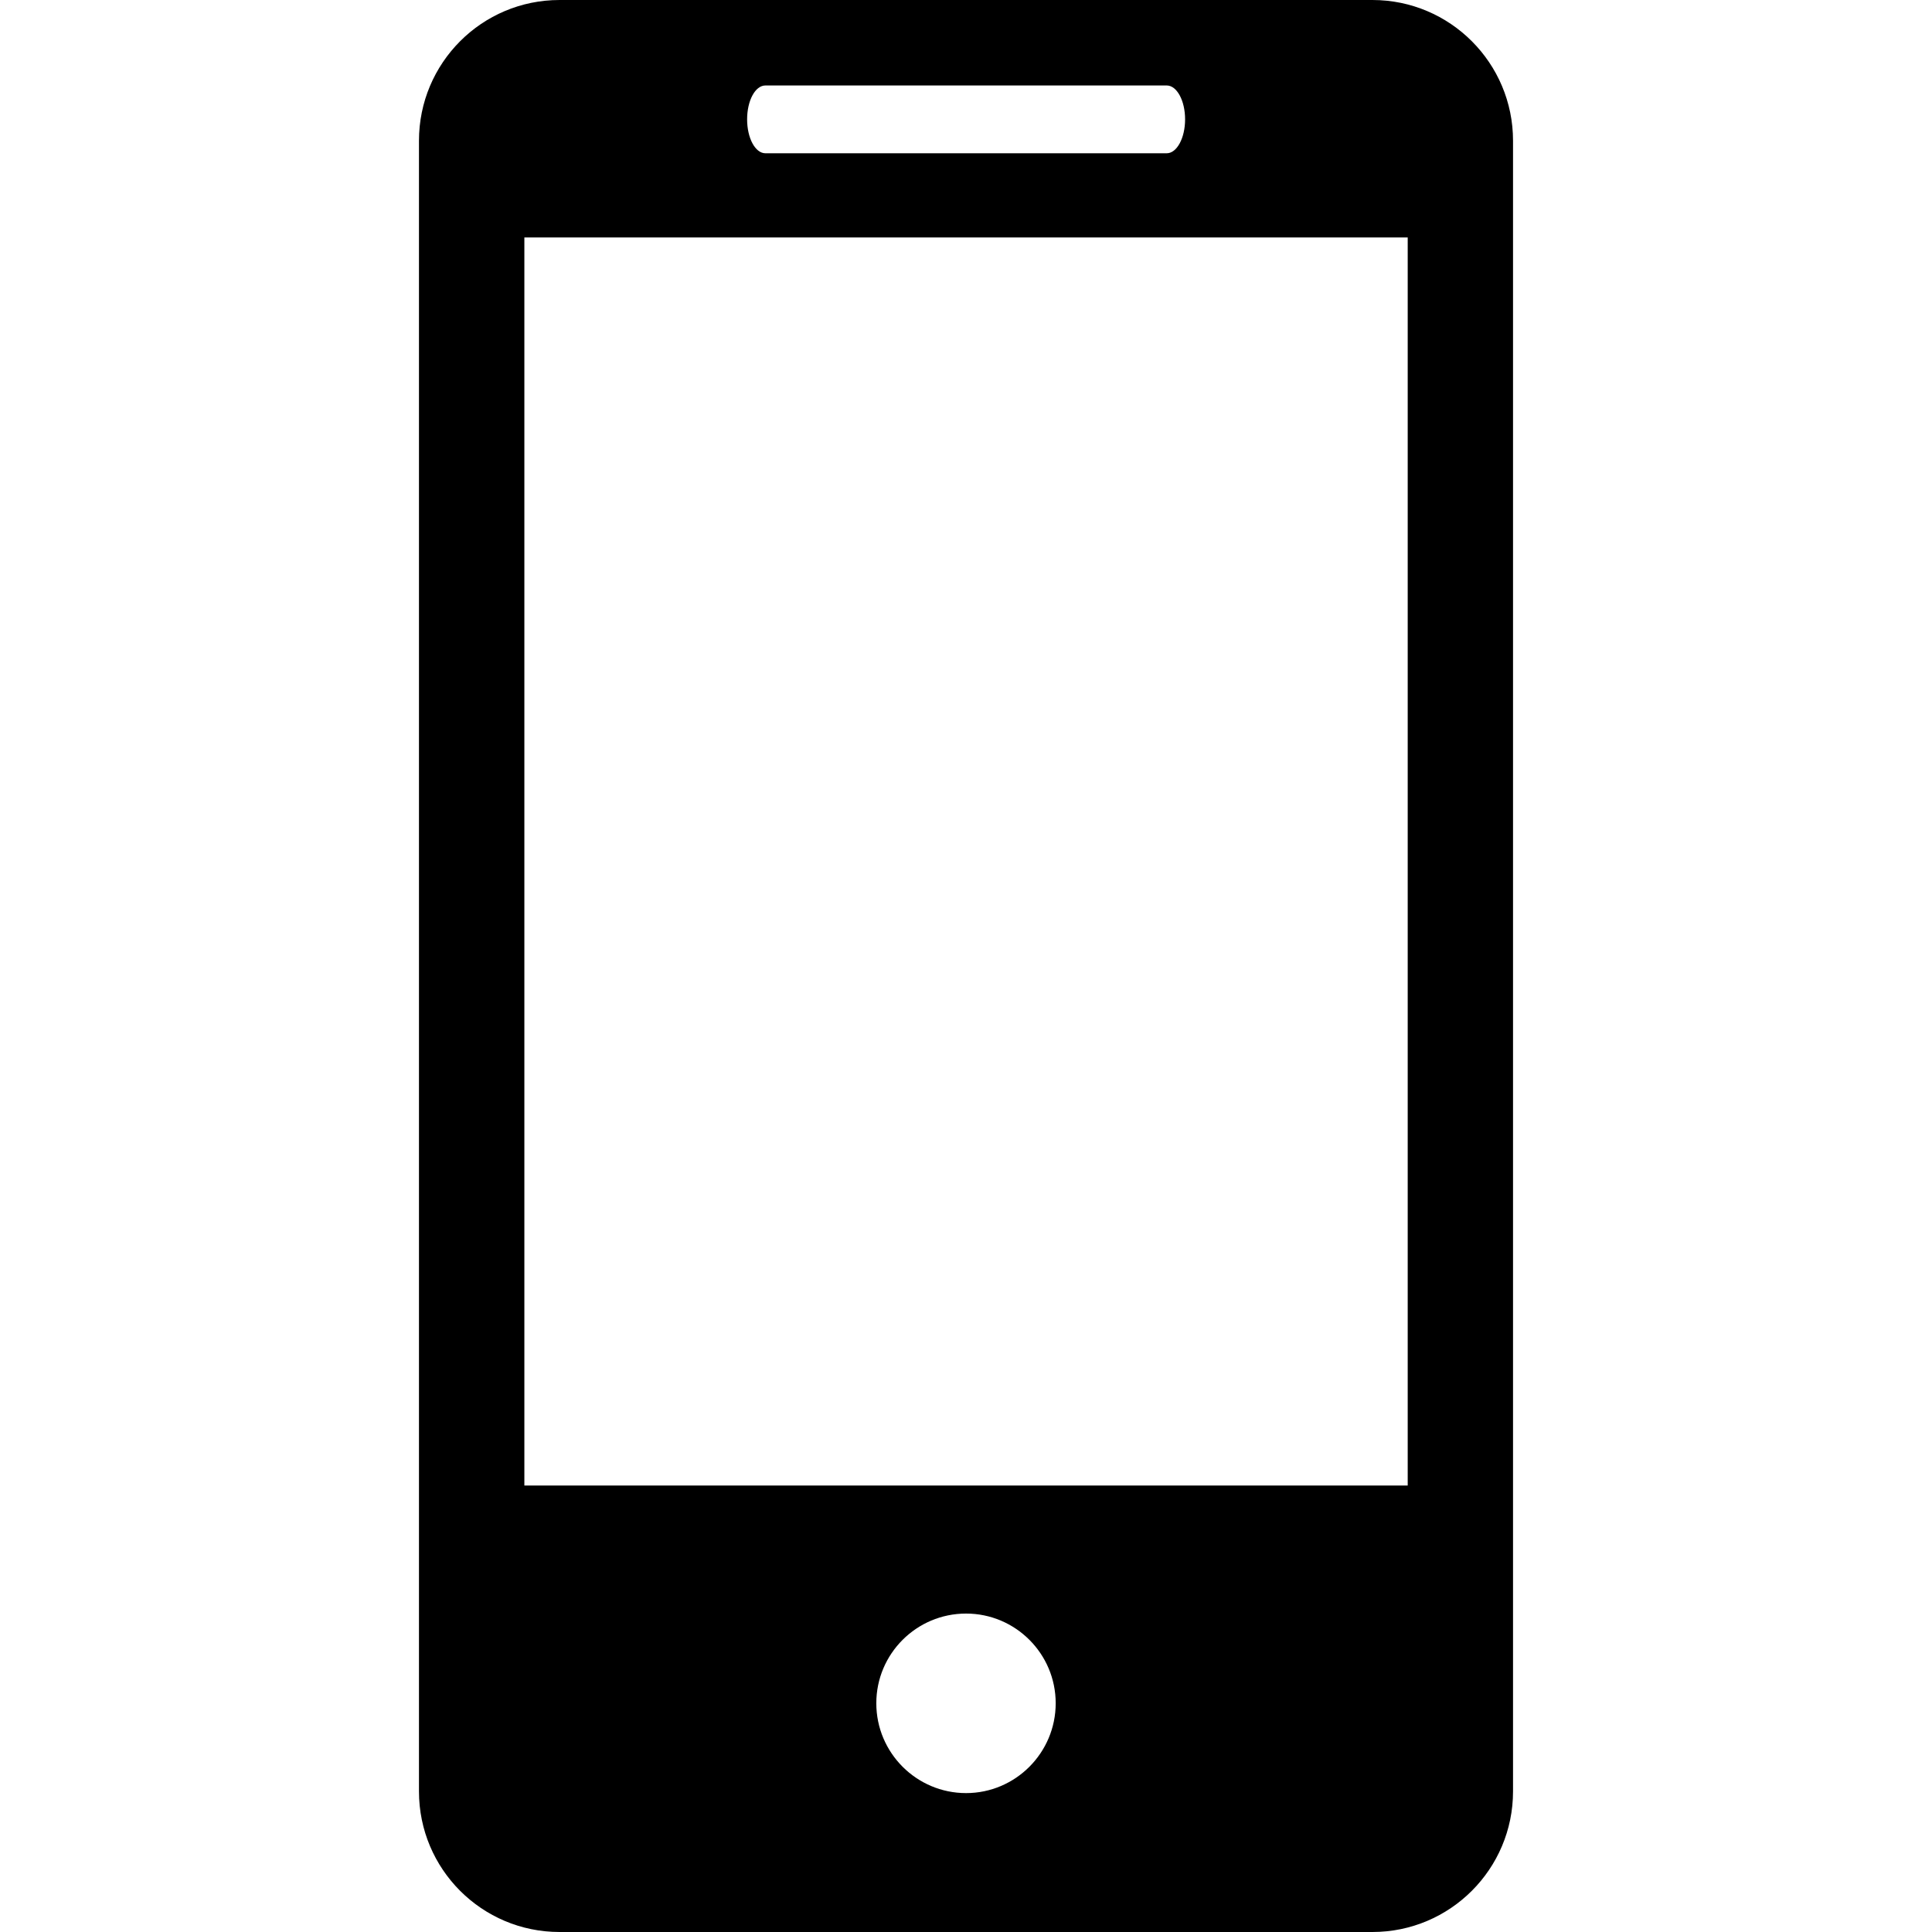
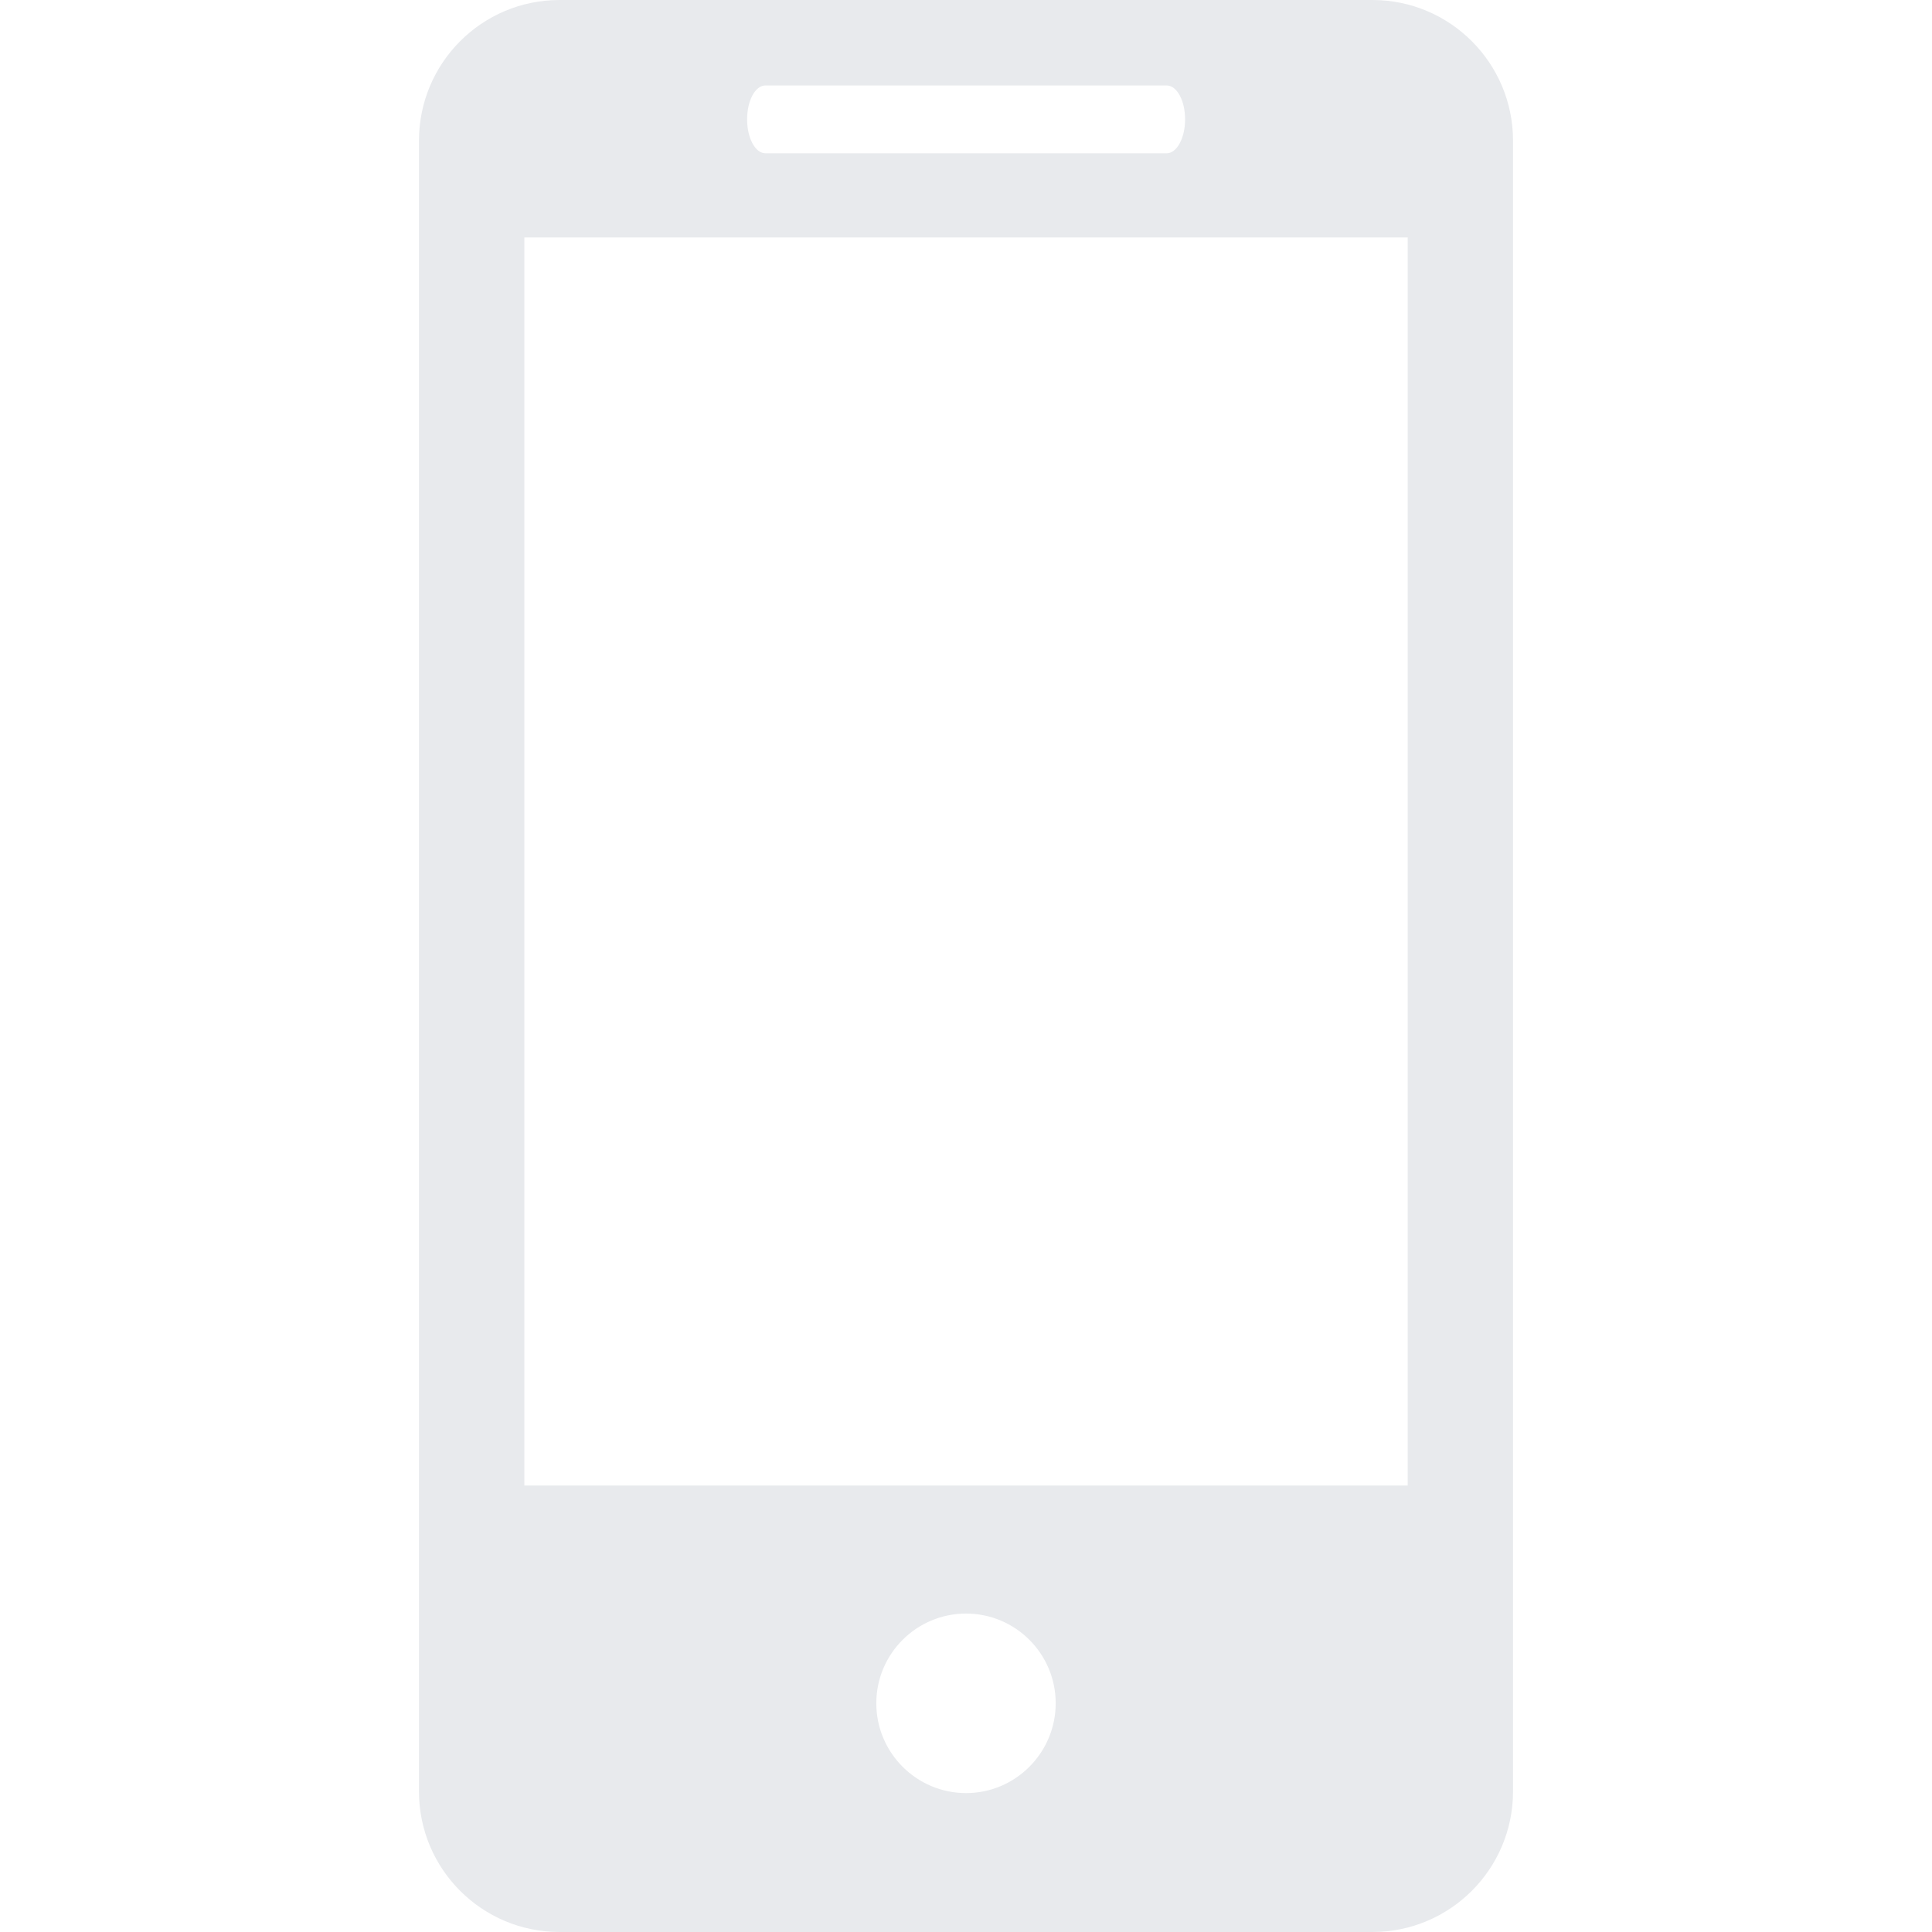
- <svg xmlns="http://www.w3.org/2000/svg" fill="#000000" height="20px" width="20px" version="1.1" id="Capa_1" viewBox="0 0 27.442 27.442" xml:space="preserve">
+ <svg xmlns="http://www.w3.org/2000/svg" fill="#e8eaed" height="20px" width="20px" version="1.1" id="Capa_1" viewBox="0 0 27.442 27.442" xml:space="preserve">
  <path d="M19.494,0H7.948C6.843,0,5.951,0.896,5.951,1.999v23.446c0,1.102,0.892,1.997,1.997,1.997h11.546 c1.103,0,1.997-0.895,1.997-1.997V1.999C21.491,0.896,20.597,0,19.494,0z M10.872,1.214h5.7c0.144,0,0.261,0.215,0.261,0.481 s-0.117,0.482-0.261,0.482h-5.7c-0.145,0-0.26-0.216-0.26-0.482C10.612,1.429,10.727,1.214,10.872,1.214z M13.722,25.469 c-0.703,0-1.275-0.572-1.275-1.276s0.572-1.274,1.275-1.274c0.701,0,1.273,0.57,1.273,1.274S14.423,25.469,13.722,25.469z M19.995,21.1H7.448V3.373h12.547V21.1z" />
</svg>
